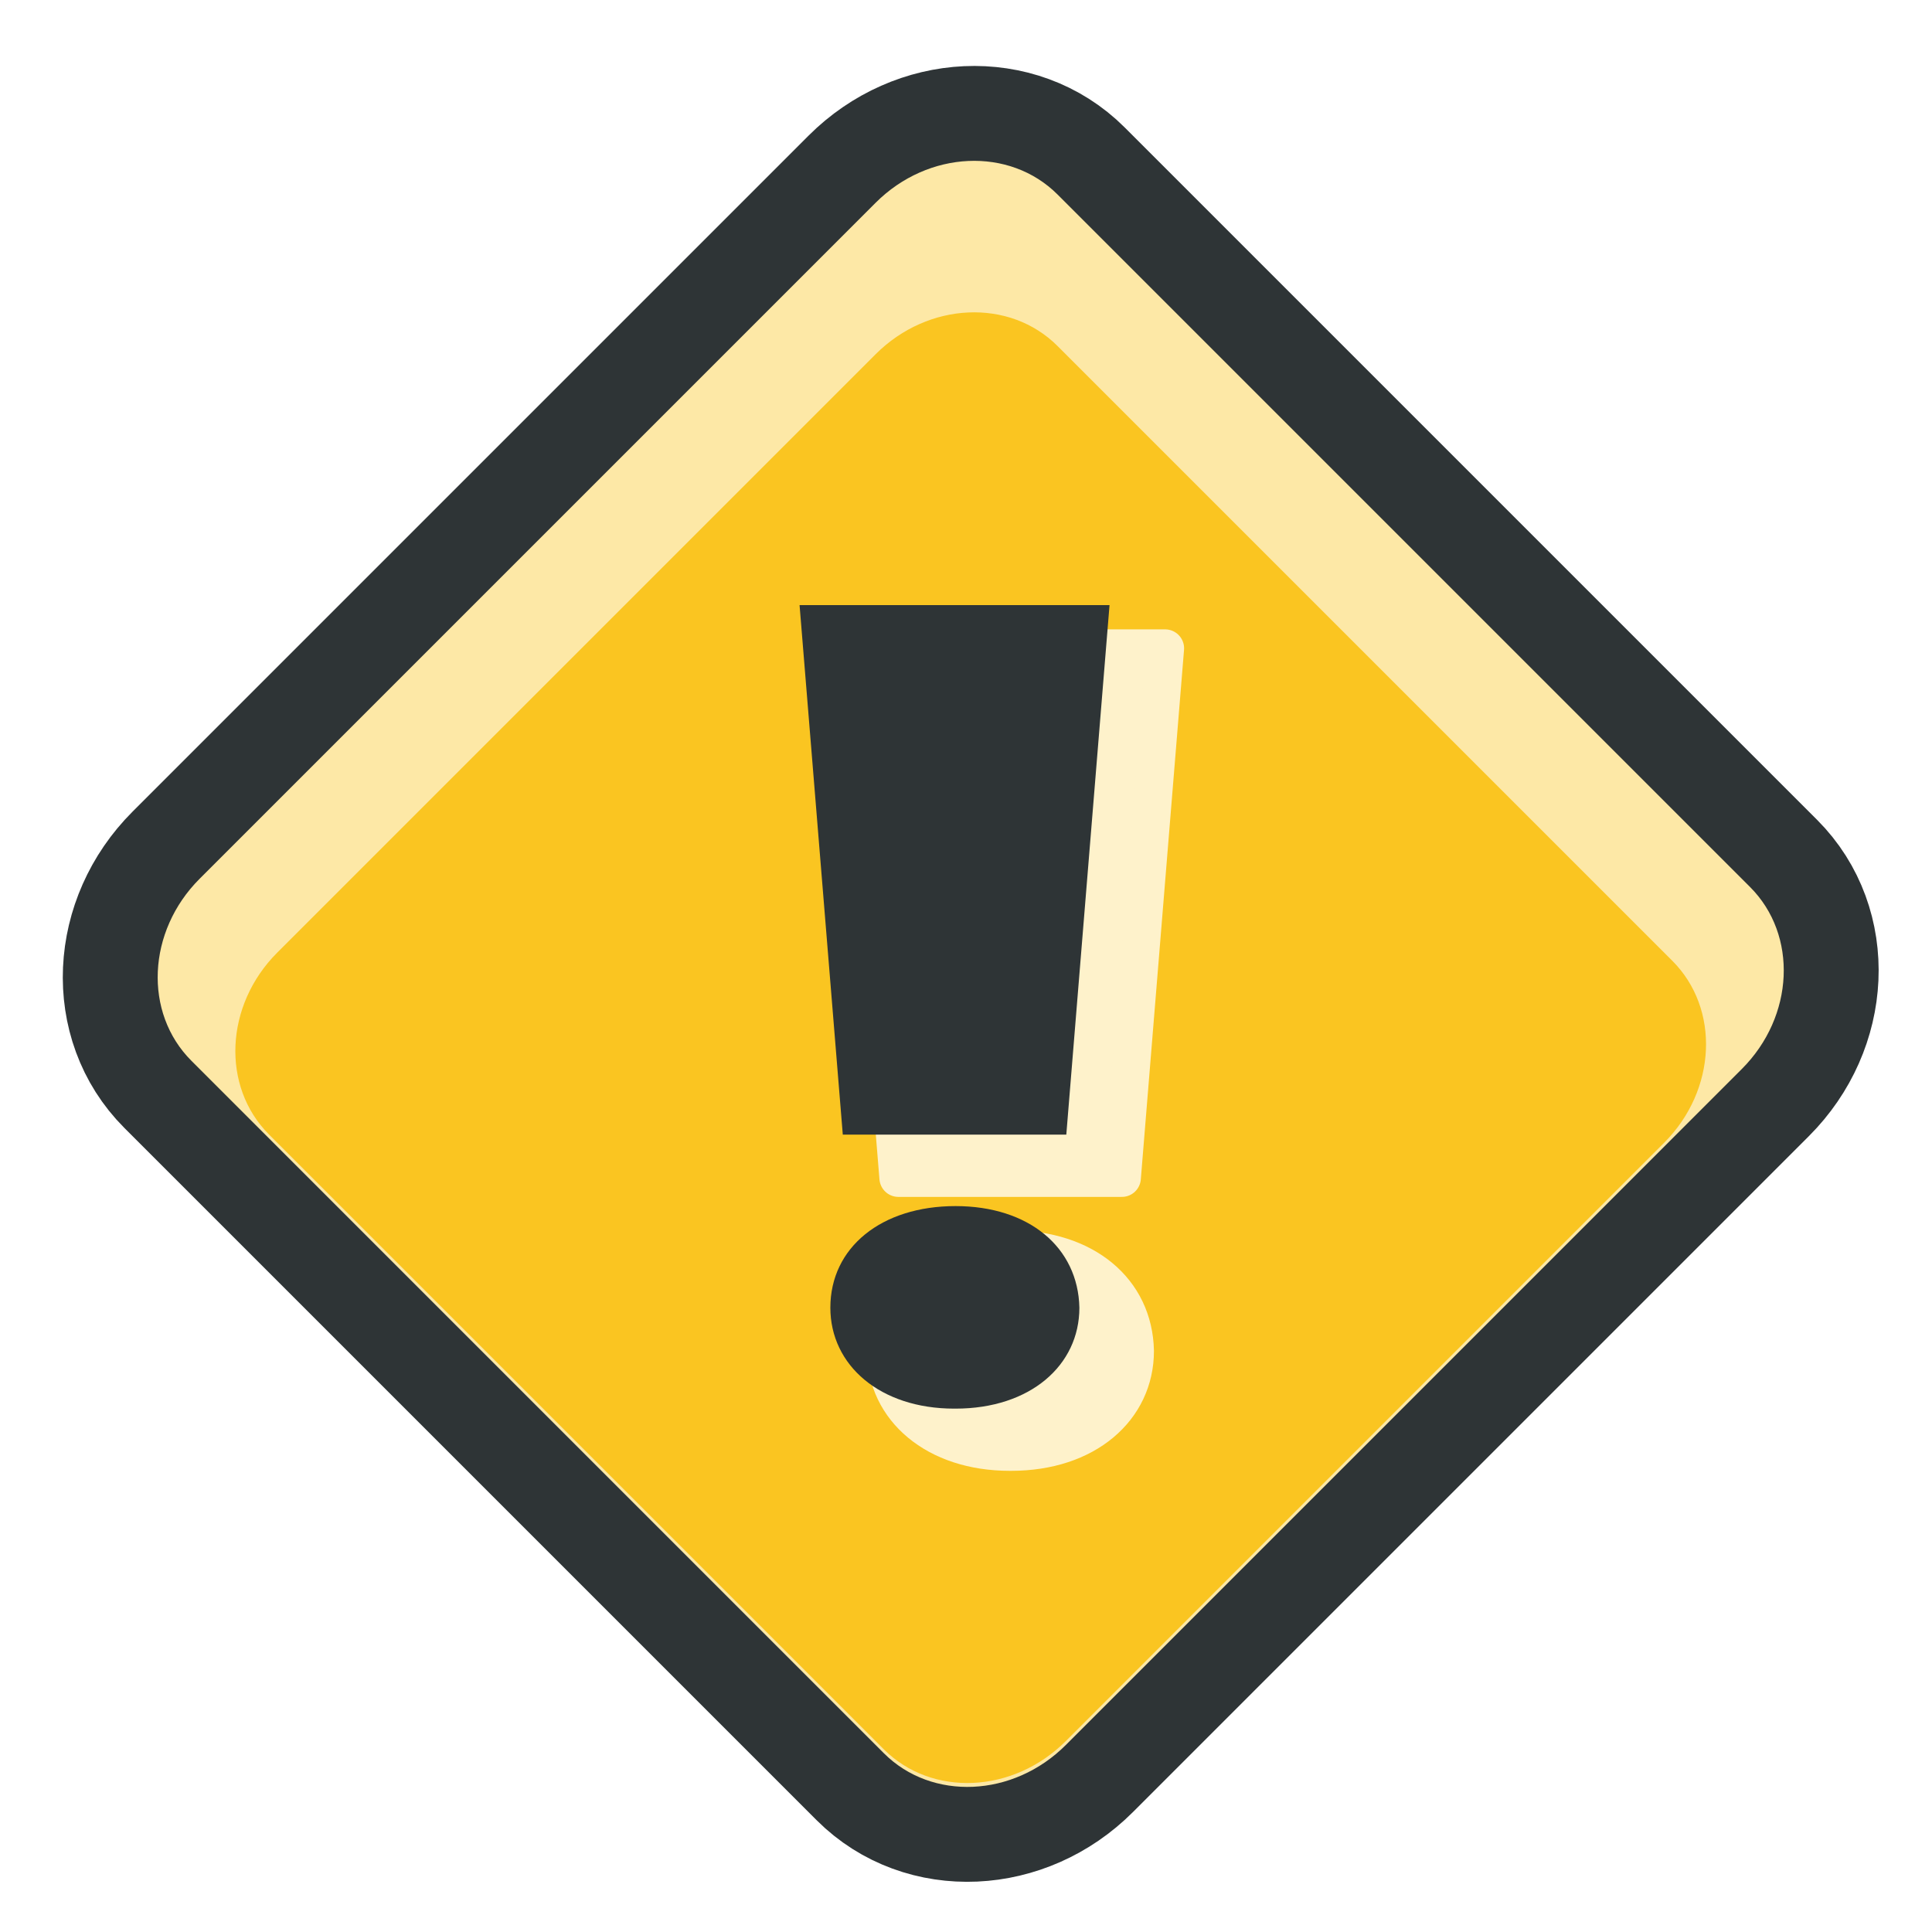
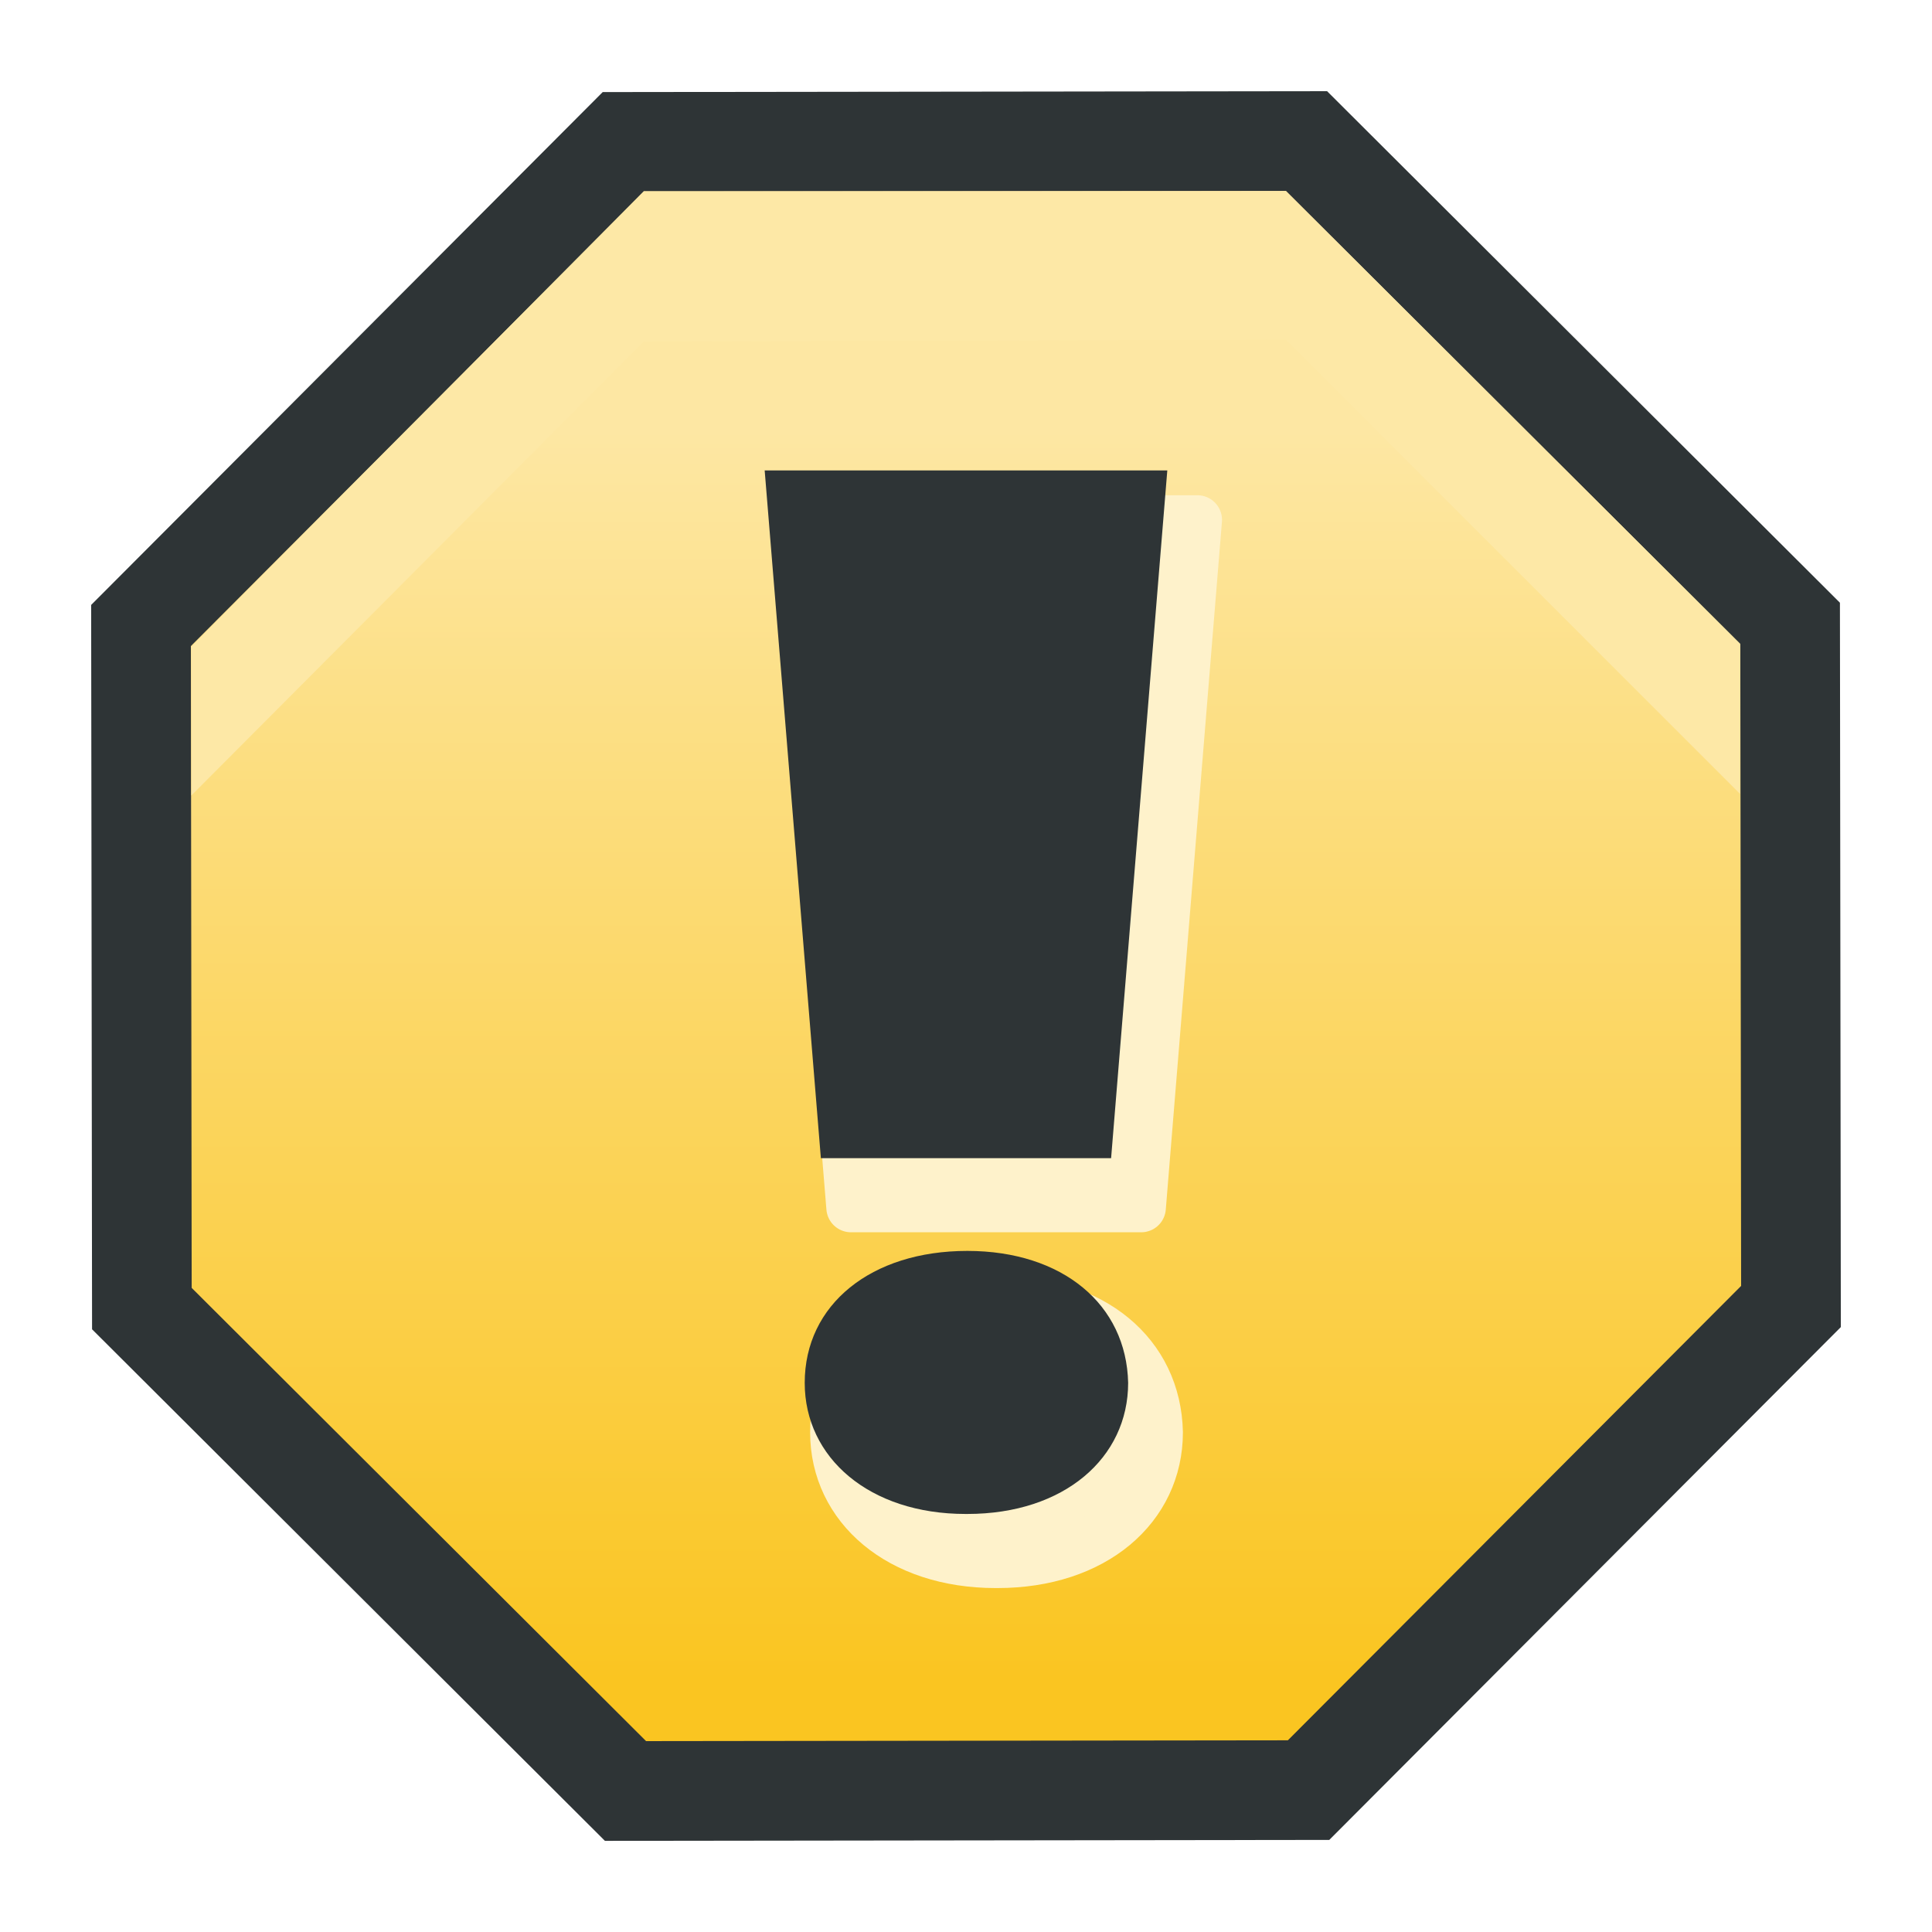
- <svg xmlns="http://www.w3.org/2000/svg" version="1.0" width="48" height="48" id="svg2">
-   <defs id="defs5" />
-   <rect width="30.435" height="30.435" rx="3.341" ry="3.053" x="-15.273" y="18.945" transform="matrix(0.7071068,-0.7071068,0.7071068,0.7071068,0,0)" style="fill:#fde087;fill-opacity:1;stroke:#2e3436;stroke-width:4.715;stroke-linecap:round;stroke-linejoin:round;stroke-miterlimit:4;stroke-dasharray:none;stroke-opacity:1" id="rect4348" />
-   <rect width="30.435" height="30.435" rx="3.341" ry="3.053" x="-15.273" y="18.945" transform="matrix(0.7071068,-0.7071068,0.7071068,0.7071068,0,0)" style="fill:#fde8a6;fill-opacity:1;stroke-width:5;stroke-linecap:round;stroke-linejoin:round;stroke-miterlimit:4;stroke-dasharray:none;stroke-opacity:1" id="rect4350" />
-   <rect width="27.705" height="27.705" rx="3.341" ry="3.053" x="-15.205" y="21.606" transform="matrix(0.7071068,-0.7071068,0.7071068,0.7071068,0,0)" style="fill:#fac521;fill-opacity:1;stroke-width:5;stroke-linecap:round;stroke-linejoin:round;stroke-miterlimit:4;stroke-dasharray:none;stroke-opacity:1" id="rect4352" />
-   <path d="M 28.198,33.563 C 28.198,34.996 26.977,36.071 25.121,36.071 L 25.088,36.071 C 23.248,36.071 22.011,34.996 22.011,33.563 C 22.011,32.065 23.281,31.039 25.121,31.039 C 26.945,31.039 28.166,32.065 28.198,33.563 z M 27.873,29.265 L 28.947,16.108 L 21.246,16.108 L 22.32,29.265 L 27.873,29.265 z " style="fill:#fef2cb;fill-opacity:1;stroke:#fef2cb;stroke-width:0.943;stroke-linecap:round;stroke-linejoin:round;stroke-opacity:1" id="path4412" />
-   <path d="M 26.817,32.489 C 26.817,33.922 25.596,34.997 23.74,34.997 L 23.707,34.997 C 21.868,34.997 20.63,33.922 20.63,32.489 C 20.63,30.991 21.9,29.965 23.74,29.965 C 25.564,29.965 26.785,30.991 26.817,32.489 z M 26.492,28.19 L 27.566,15.034 L 19.865,15.034 L 20.939,28.19 L 26.492,28.19 z " style="fill:#2e3436" id="path4414" />
+ <svg xmlns="http://www.w3.org/2000/svg" xmlns:xlink="http://www.w3.org/1999/xlink" version="1.0" width="48" height="48" id="svg5921">
+   <defs id="defs5923">
+     <linearGradient id="linearGradient2400">
+       <stop style="stop-color:#fac521;stop-opacity:1;" offset="0" id="stop2402" />
+       <stop style="stop-color:#fde7a3;stop-opacity:1" offset="1" id="stop2404" />
+     </linearGradient>
+     <linearGradient xlink:href="#linearGradient2400" id="linearGradient2406" x1="-2684.824" y1="1639.841" x2="-2684.824" y2="1587.156" gradientUnits="userSpaceOnUse" />
+   </defs>
+   <g transform="matrix(0.4536635,0,0,0.4536635,-5.183643,-4.688939)" id="layer1">
+     <g transform="translate(2745.689,-1555.598)" id="g8304" style="enable-background:new" />
+   </g>
+   <g id="g3189" transform="matrix(1.298772,0,0,1.298772,-1.496449,-1.827155)">
+     <path style="opacity:1;fill:#2e3436;fill-opacity:1;stroke:none;stroke-opacity:1;enable-background:new" id="path8034" transform="matrix(0.3735251,4.0822414e-3,-4.0822414e-3,0.3735251,605.9612,-374.3368)" d="M -1603,1054.439 L -1577.092,1027.891 L -1540,1027.439 L -1513.452,1053.347 L -1513,1090.439 L -1538.908,1116.986 L -1576,1117.439 L -1602.548,1091.531 L -1603,1054.439 z" />
+     <path style="opacity:1;fill:url(#linearGradient2406);fill-opacity:1;stroke:none;stroke-width:0.73;stroke-opacity:1;enable-background:new" id="path8036" d="M -2723.674,1596.277 L -2704.562,1577.118 L -2677.5,1577.083 L -2658.34,1596.195 L -2658.306,1623.257 L -2677.418,1642.417 L -2704.48,1642.451 L -2723.64,1623.34 L -2723.674,1596.277 z" transform="matrix(0.4536635,0,0,0.4536635,1240.435,-710.4068)" />
+     <path transform="translate(6.7837002e-6,-8.8630501e-6)" id="path3178" d="M 13.469,5.062 L 4.812,13.781 L 4.812,16.625 L 13.469,7.938 L 25.75,7.906 L 34.438,16.594 L 34.438,13.719 L 25.75,5.062 L 13.469,5.062 z" style="opacity:1;fill:#fde8a6;fill-opacity:1;stroke:none;stroke-width:0.73;stroke-opacity:1;enable-background:new" />
+     <path id="path4412" style="fill:#fef2cb;fill-opacity:1;stroke:#fef2cb;stroke-width:0.943;stroke-linecap:round;stroke-linejoin:round;stroke-opacity:1" d="M 23.309,28.806 C 23.309,30.239 22.087,31.314 20.231,31.314 L 20.199,31.314 C 18.359,31.314 17.121,30.239 17.121,28.806 C 17.121,27.308 18.391,26.283 20.231,26.283 C 22.055,26.283 23.276,27.308 23.309,28.806 z M 22.983,24.508 L 24.057,11.352 L 16.356,11.352 L 17.431,24.508 L 22.983,24.508 z" />
+     <path id="path4414" style="fill:#2e3436" d="M 22.733,27.86 C 22.733,29.293 21.512,30.368 19.656,30.368 L 19.623,30.368 C 17.783,30.368 16.546,29.293 16.546,27.86 C 16.546,26.362 17.816,25.336 19.656,25.336 C 21.479,25.336 22.7,26.362 22.733,27.86 z M 22.407,23.562 L 23.482,10.406 L 15.78,10.406 L 16.855,23.562 L 22.407,23.562 z" />
+   </g>
</svg>
